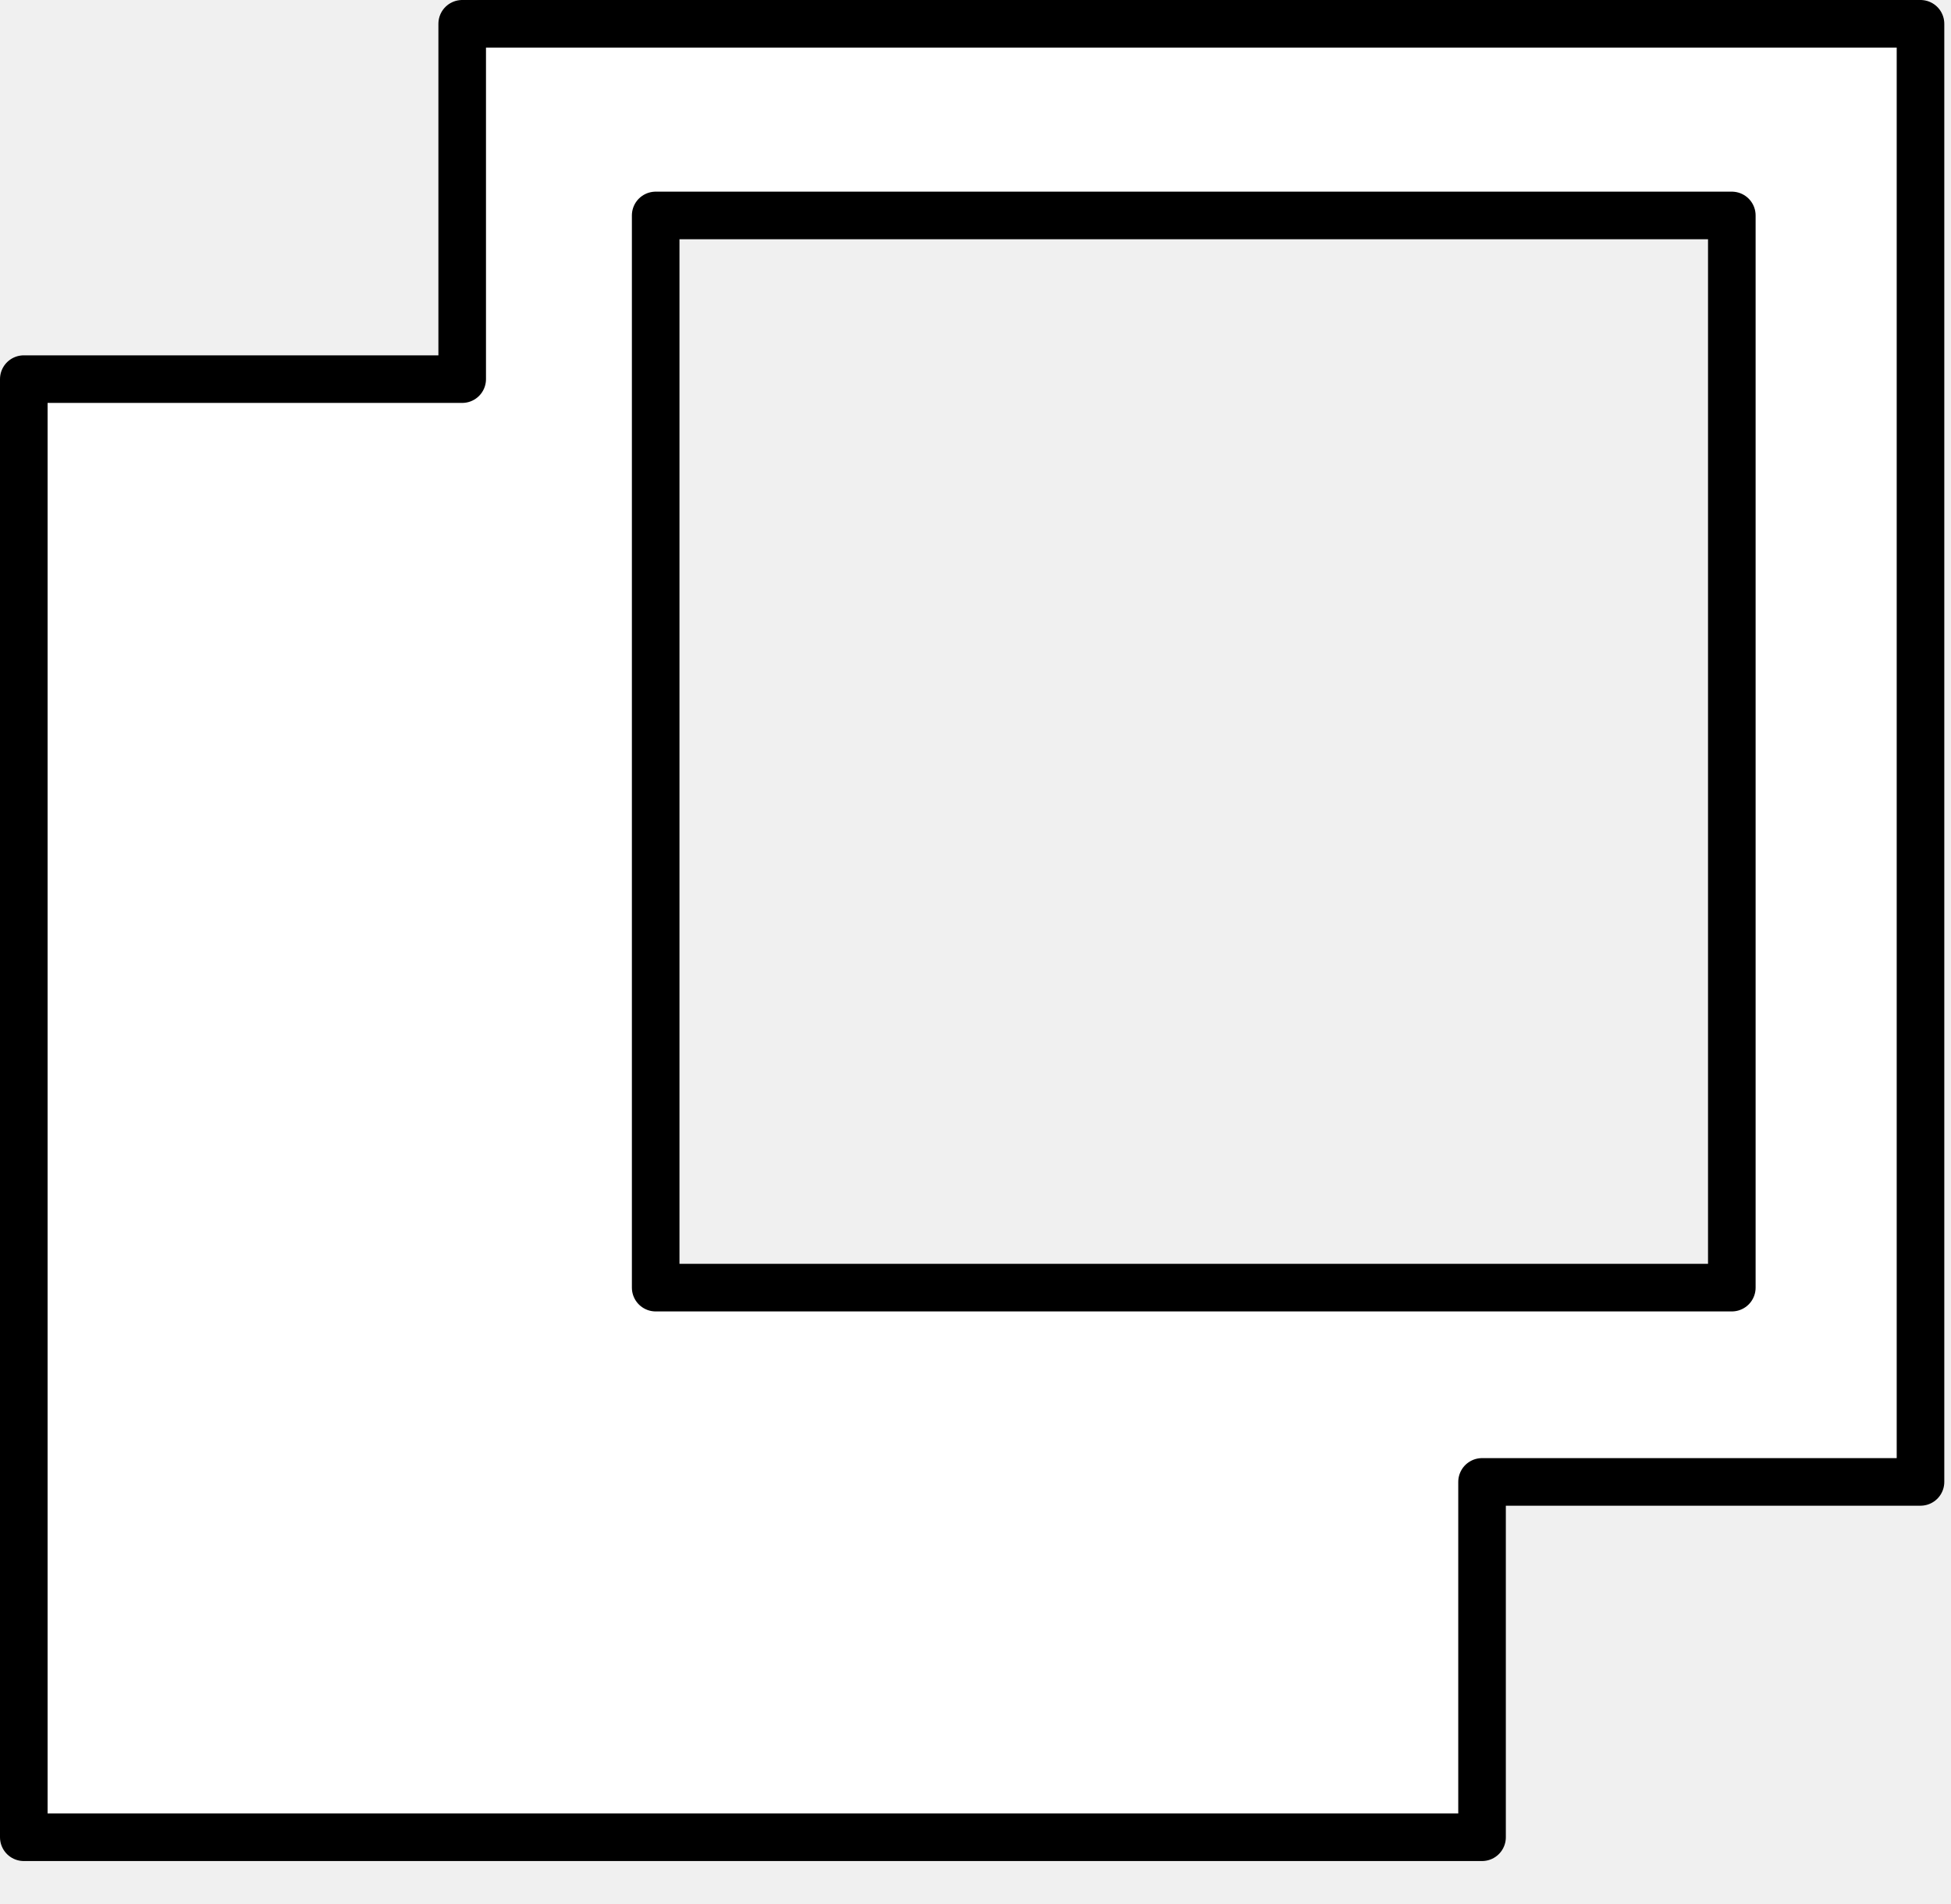
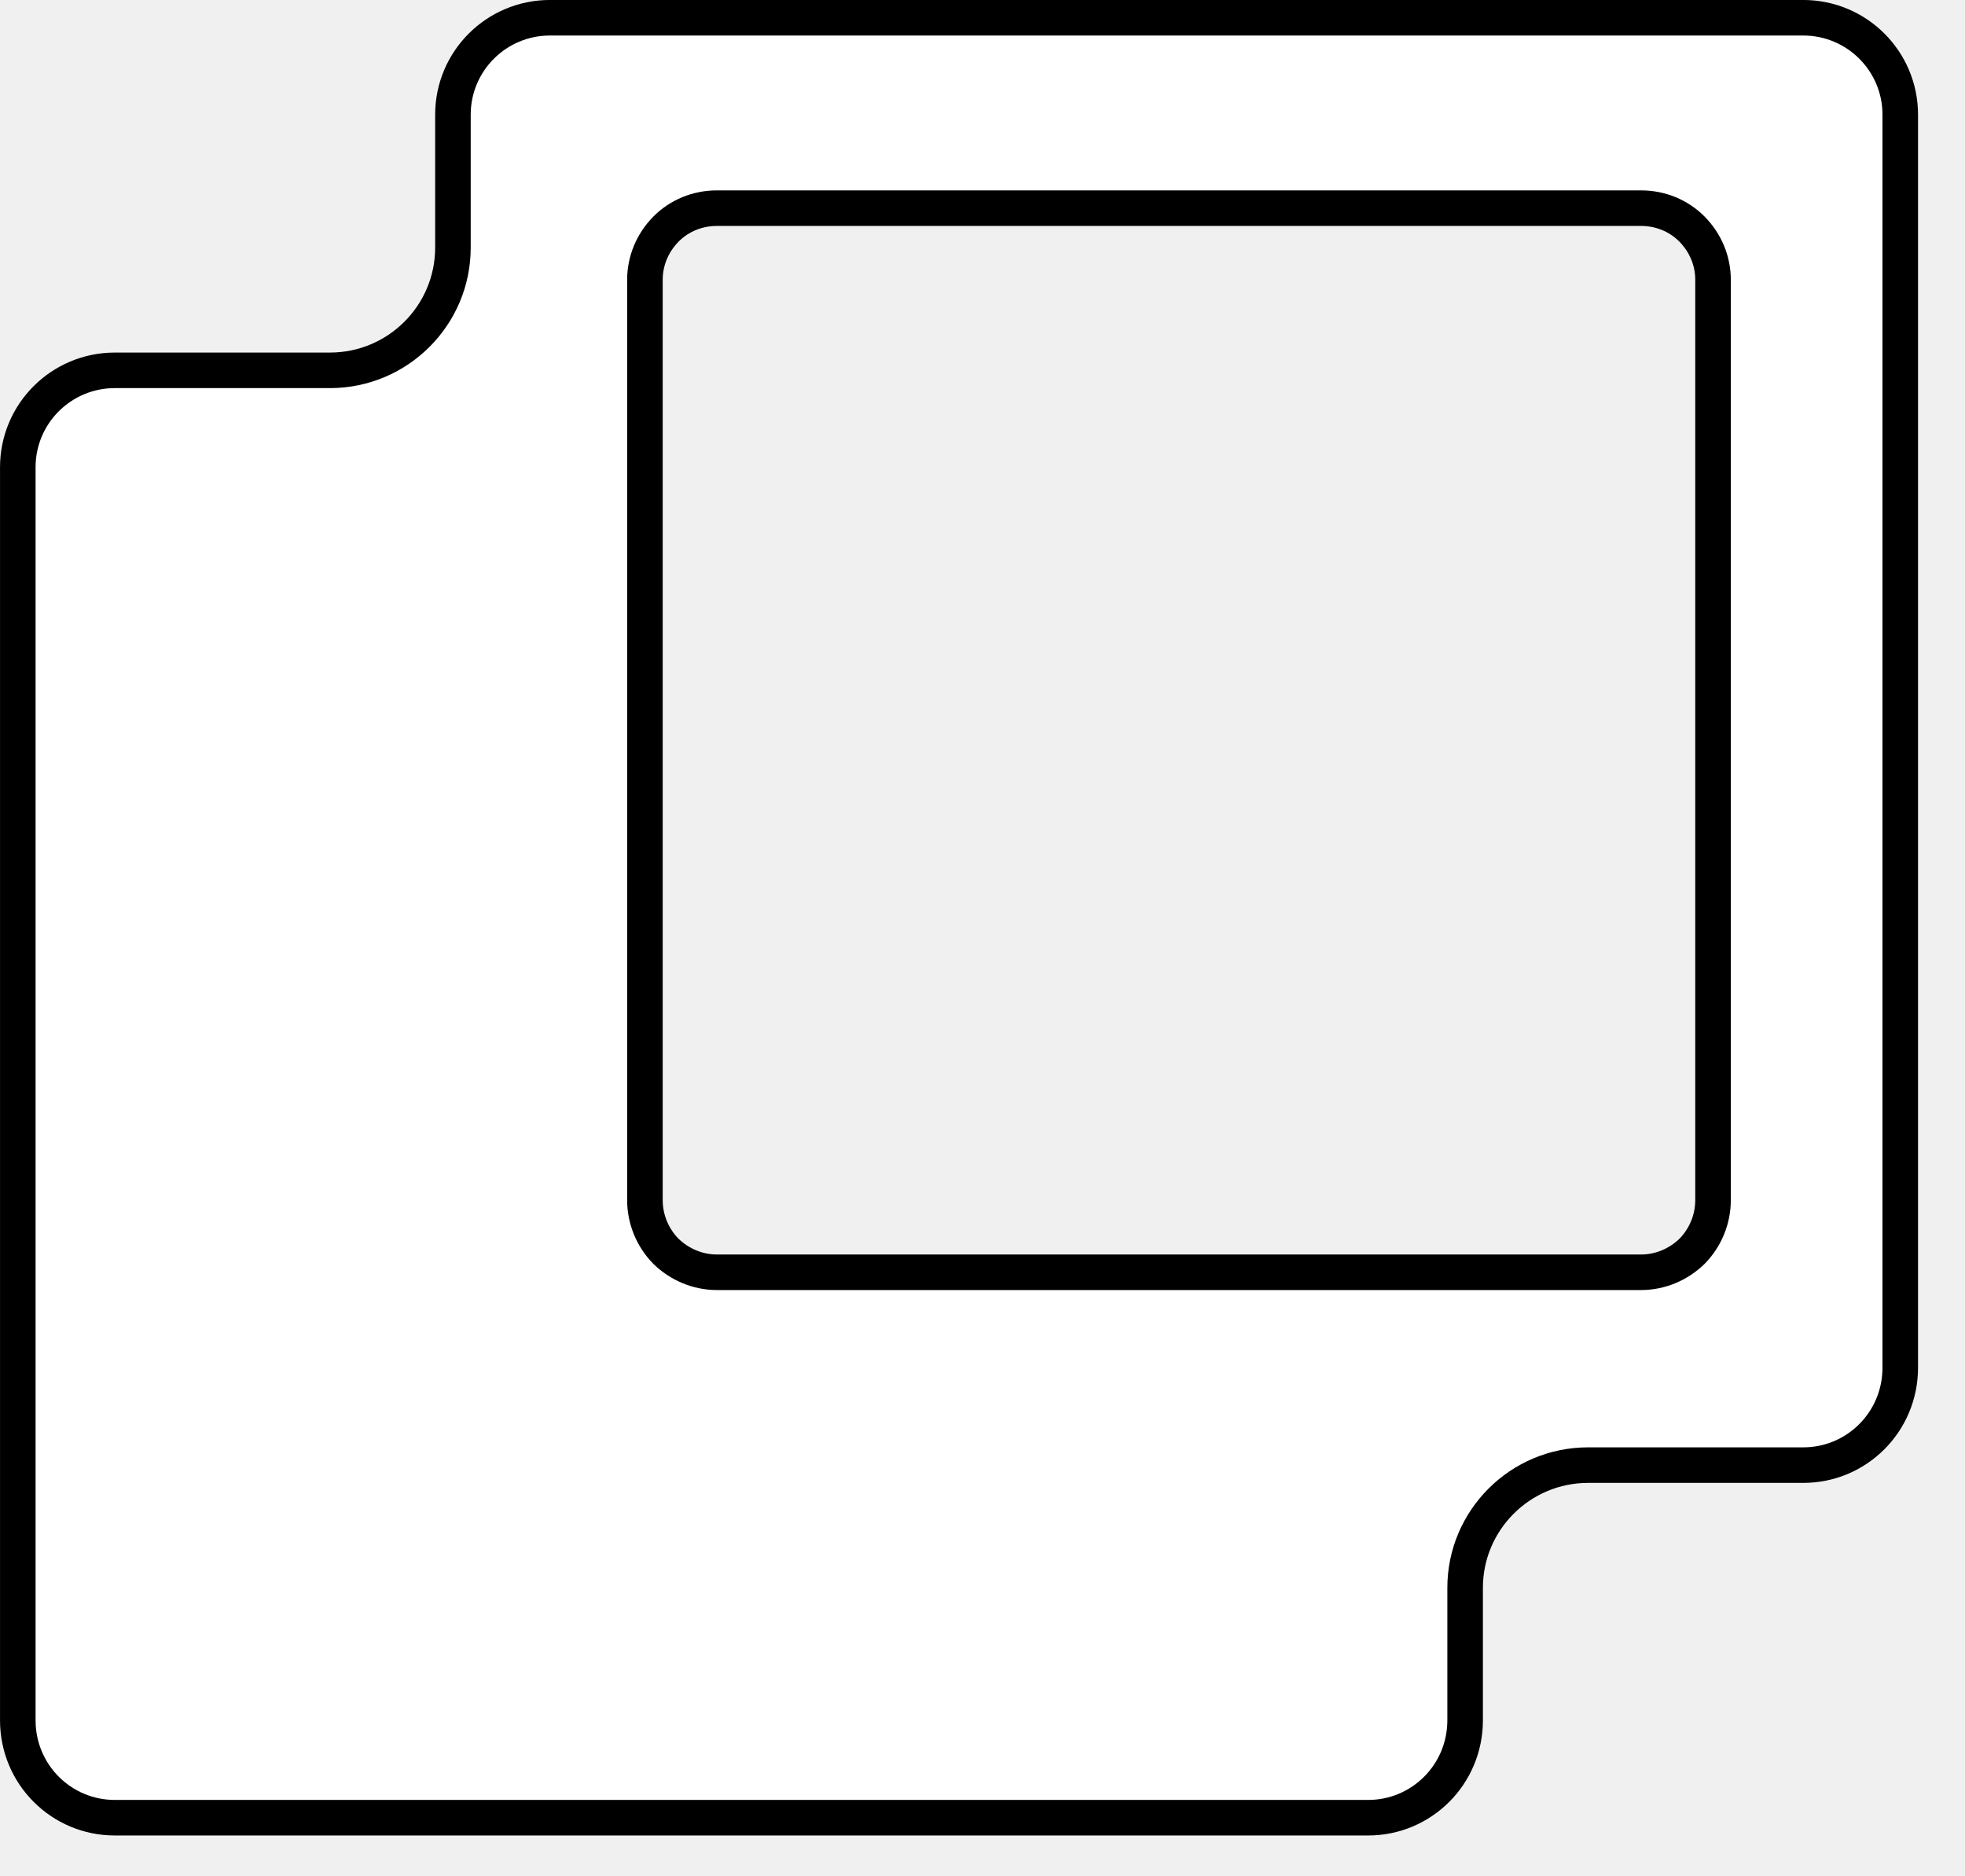
- <svg xmlns="http://www.w3.org/2000/svg" width="100%" height="100%" viewBox="0 0 41 40" version="1.1" xml:space="preserve" style="fill-rule:evenodd;clip-rule:evenodd;stroke-linejoin:round;stroke-miterlimit:1.5;">
-   <path d="M31.145,31.145l0,7.468l-30.645,-0l0,-30.645l9.213,-0l0,-7.468l30.646,-0l-0,30.645l-9.214,0Zm-17.366,-4.083l22.615,0l0,-22.534l-22.615,0l-0,22.534Z" style="fill:#fff;stroke:#000;stroke-width:1px;" />
+ <svg xmlns="http://www.w3.org/2000/svg" width="100%" height="100%" viewBox="0 0 22 21" version="1.1" xml:space="preserve" style="fill-rule:evenodd;clip-rule:evenodd;stroke-linejoin:round;stroke-miterlimit:1.5;">
+   <g transform="matrix(1,0,0,1,-596.049,-73.986)">
+     <g transform="matrix(0.160417,0,0,0.390741,346.595,-1.40409)">
+       <g transform="matrix(3.39927,0,0,1.39555,-1181.57,-1609.21)">
+         <path d="M837.664,1321.44C836.269,1321.44 835.138,1322.57 835.138,1323.96C835.138,1324.85 835.138,1325.84 835.138,1326.68C835.138,1327.79 834.246,1328.68 833.145,1328.68C827.737,1328.68 812.823,1328.68 807.414,1328.68C806.314,1328.68 805.422,1327.79 805.422,1326.68L805.422,1300.95C805.422,1299.85 806.314,1298.96 807.414,1298.96C808.718,1298.96 810.432,1298.96 811.83,1298.96C813.225,1298.96 814.356,1297.83 814.356,1296.44C814.356,1295.54 814.356,1294.56 814.356,1293.71C814.356,1292.61 815.248,1291.72 816.348,1291.72C821.757,1291.72 836.671,1291.72 842.08,1291.72C843.18,1291.72 844.072,1292.61 844.072,1293.71L844.072,1319.44C844.072,1320.55 843.18,1321.44 842.08,1321.44C840.776,1321.44 839.062,1321.44 837.664,1321.44ZM818.298,1316C818.298,1316.39 818.454,1316.77 818.73,1317.05C819.007,1317.32 819.383,1317.48 819.774,1317.48C823.768,1317.48 834.758,1317.48 838.752,1317.48C839.143,1317.48 839.519,1317.32 839.796,1317.05C840.072,1316.77 840.228,1316.39 840.228,1316C840.228,1312.02 840.228,1301.09 840.228,1297.1C840.228,1296.71 840.072,1296.34 839.796,1296.06C839.519,1295.78 839.143,1295.63 838.752,1295.63C834.758,1295.63 823.768,1295.63 819.774,1295.63C819.383,1295.63 819.007,1295.78 818.73,1296.06C818.454,1296.34 818.298,1296.71 818.298,1297.1C818.298,1301.09 818.298,1312.02 818.298,1316Z" style="fill:white;stroke:black;stroke-width:0.73px;" />
+       </g>
+     </g>
+   </g>
</svg>
